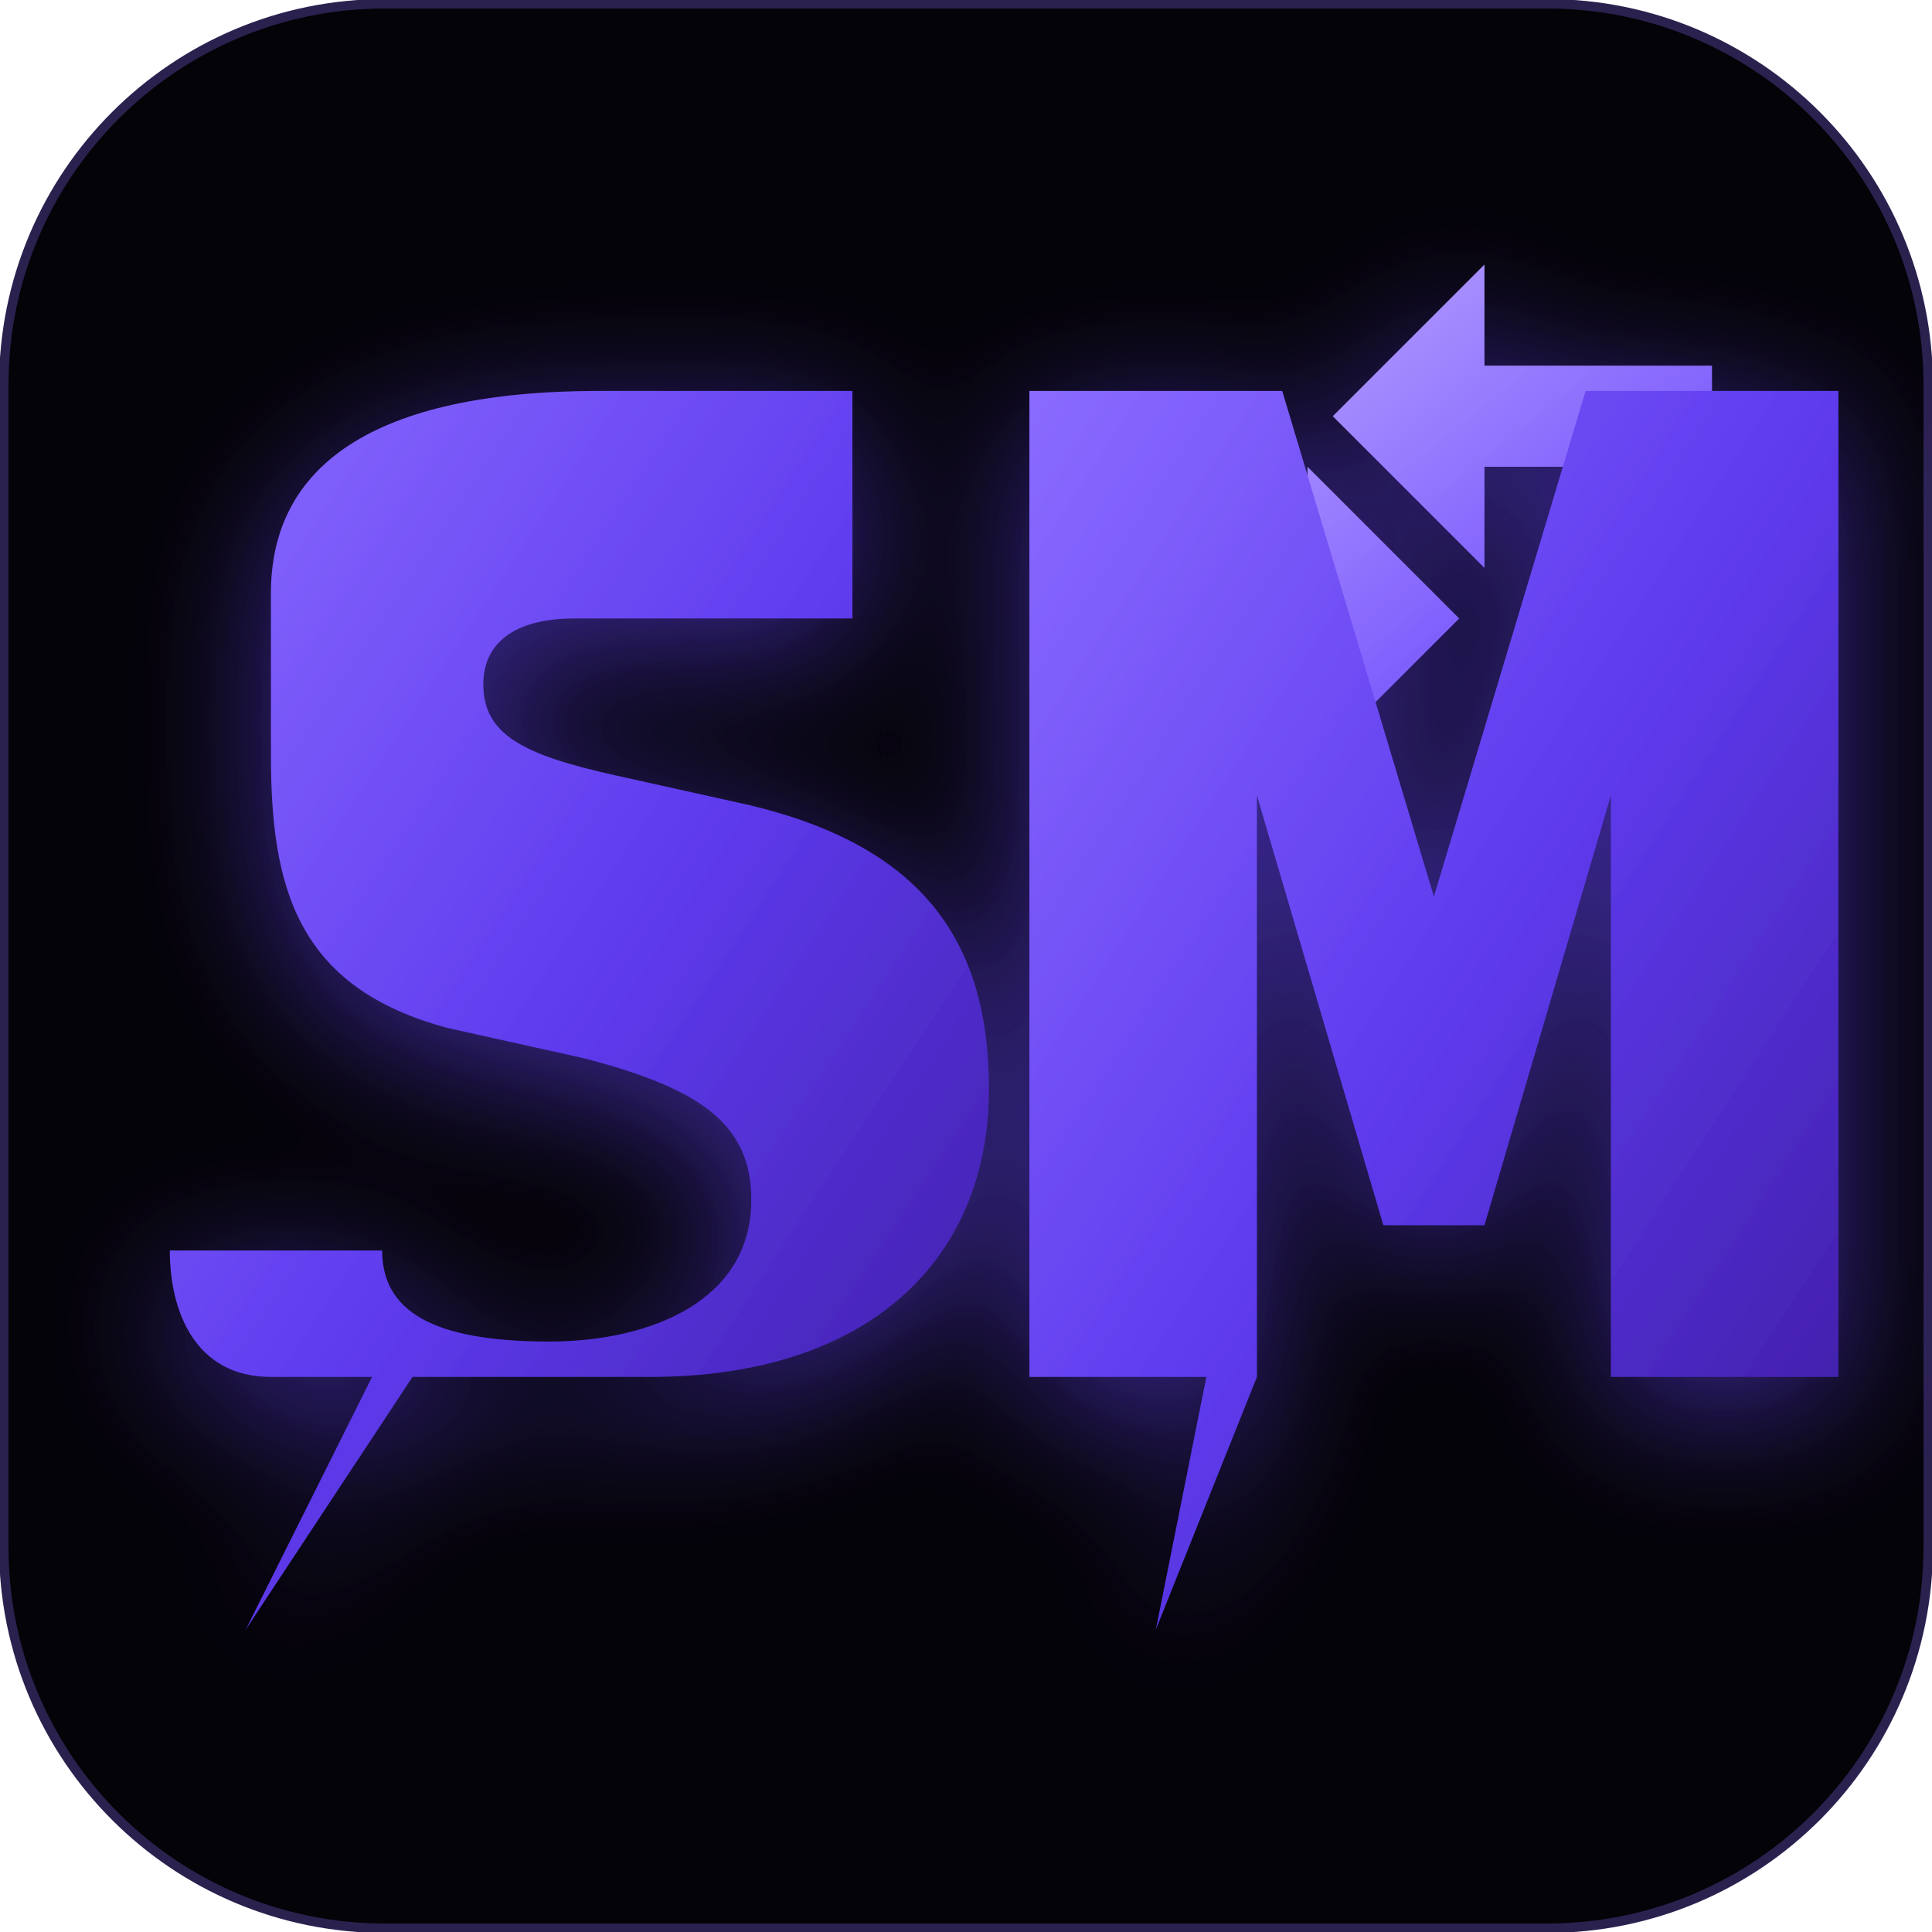
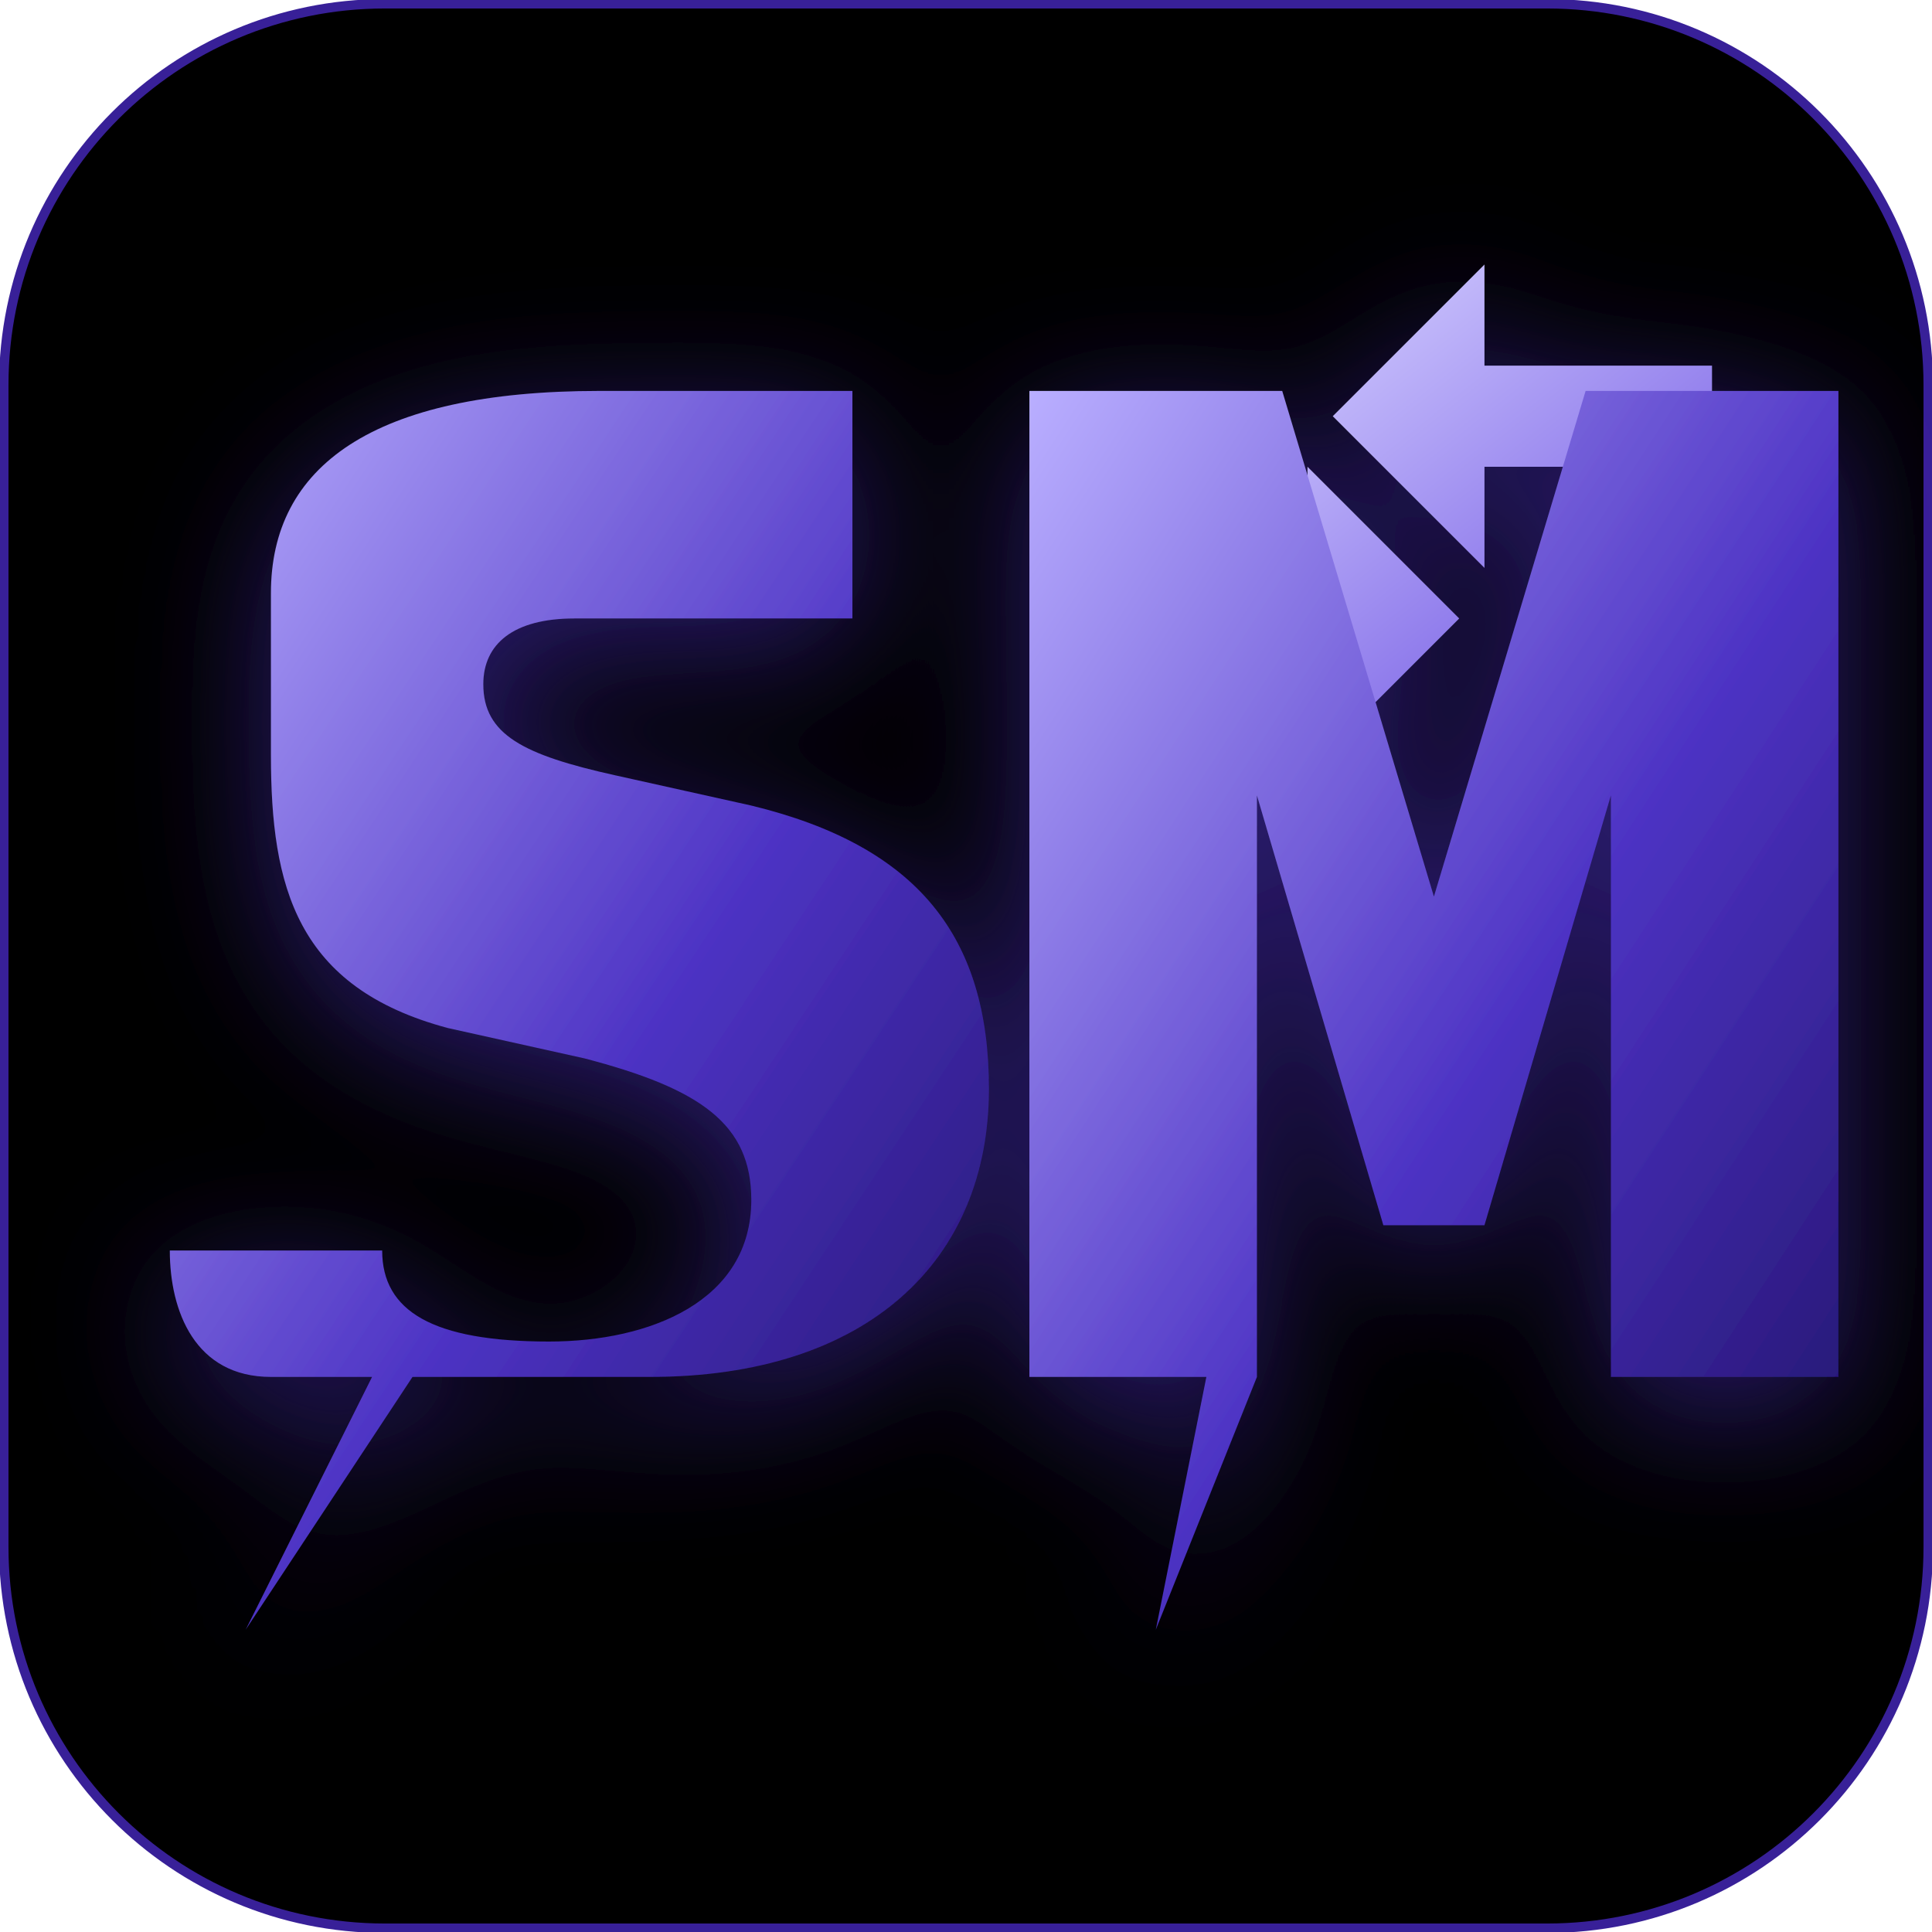
<svg xmlns="http://www.w3.org/2000/svg" viewBox="0 0 512 512" width="100%" height="100%">
  <defs>
    <linearGradient id="purpleGrad" x1="0%" y1="0%" x2="100%" y2="100%">
-       <stop offset="0%" stop-color="#8A6BFF" />
-       <stop offset="50%" stop-color="#5E3BEE" />
-       <stop offset="100%" stop-color="#3C1A9E" />
+       <stop offset="0%" stop-color="#B9AEFF" />
+       <stop offset="55%" stop-color="#4D33C4" />
+       <stop offset="100%" stop-color="#1F1266" />
    </linearGradient>
    <linearGradient id="accentGrad" x1="0%" y1="0%" x2="100%" y2="100%">
-       <stop offset="0%" stop-color="#B39DFF" />
-       <stop offset="100%" stop-color="#6F4DFC" />
+       <stop offset="0%" stop-color="#D2CCFF" />
+       <stop offset="100%" stop-color="#7C64E6" />
    </linearGradient>
    <filter id="glow" x="-20%" y="-20%" width="140%" height="140%">
-       <feDropShadow dx="0" dy="6" stdDeviation="14" flood-color="#6442FA" flood-opacity="0.55" />
+       <feDropShadow dx="0" dy="6" stdDeviation="14" flood-color="#4D33C4" flood-opacity="0.55" />
    </filter>
  </defs>
-   <rect width="512" height="512" rx="102" fill="#040308" />
-   <rect width="510" height="510" x="1" y="1" rx="101" fill="none" stroke="#2B214E" stroke-width="2.5" />
+   <rect width="512" height="512" rx="102" fill="#000000" />
+   <rect width="510" height="510" x="1" y="1" rx="101" fill="none" stroke="#382098" stroke-width="2.5" />
  <g filter="url(#glow)" transform="translate(-89, -84) scale(1.34)">
    <path d="M 330 145 L 360 115 L 360 135 L 405 135 L 405 155 L 360 155 L 360 175 Z" fill="url(#accentGrad)" />
    <path d="M 355 185 L 325 215 L 325 195 L 280 195 L 280 175 L 325 175 L 325 155 Z" fill="url(#accentGrad)" />
    <path d="M 120 180 C 120 155 140 140 185 140 L 235 140 L 235 185 L 180 185 C 168 185 162 190 162 198 C 162 208 170 212 188 216 L 215 222 C 248 230 262 248 262 278 C 262 312 238 335 195 335 L 140 335 L 115 385 L 148 335 L 120 335 C 105 335 100 322 100 310 L 142 310 C 142 322 152 328 175 328 C 195 328 215 320 215 300 C 215 285 205 278 182 272 L 155 266 C 125 258 120 238 120 212 Z" fill="url(#purpleGrad)" />
    <path d="M 270 335 L 270 140 L 320 140 L 350 240 L 380 140 L 430 140 L 430 335 L 385 335 L 385 220 L 360 305 L 340 305 L 315 220 L 315 335 L 295 385 L 305 335 Z" fill="url(#purpleGrad)" />
  </g>
</svg>
